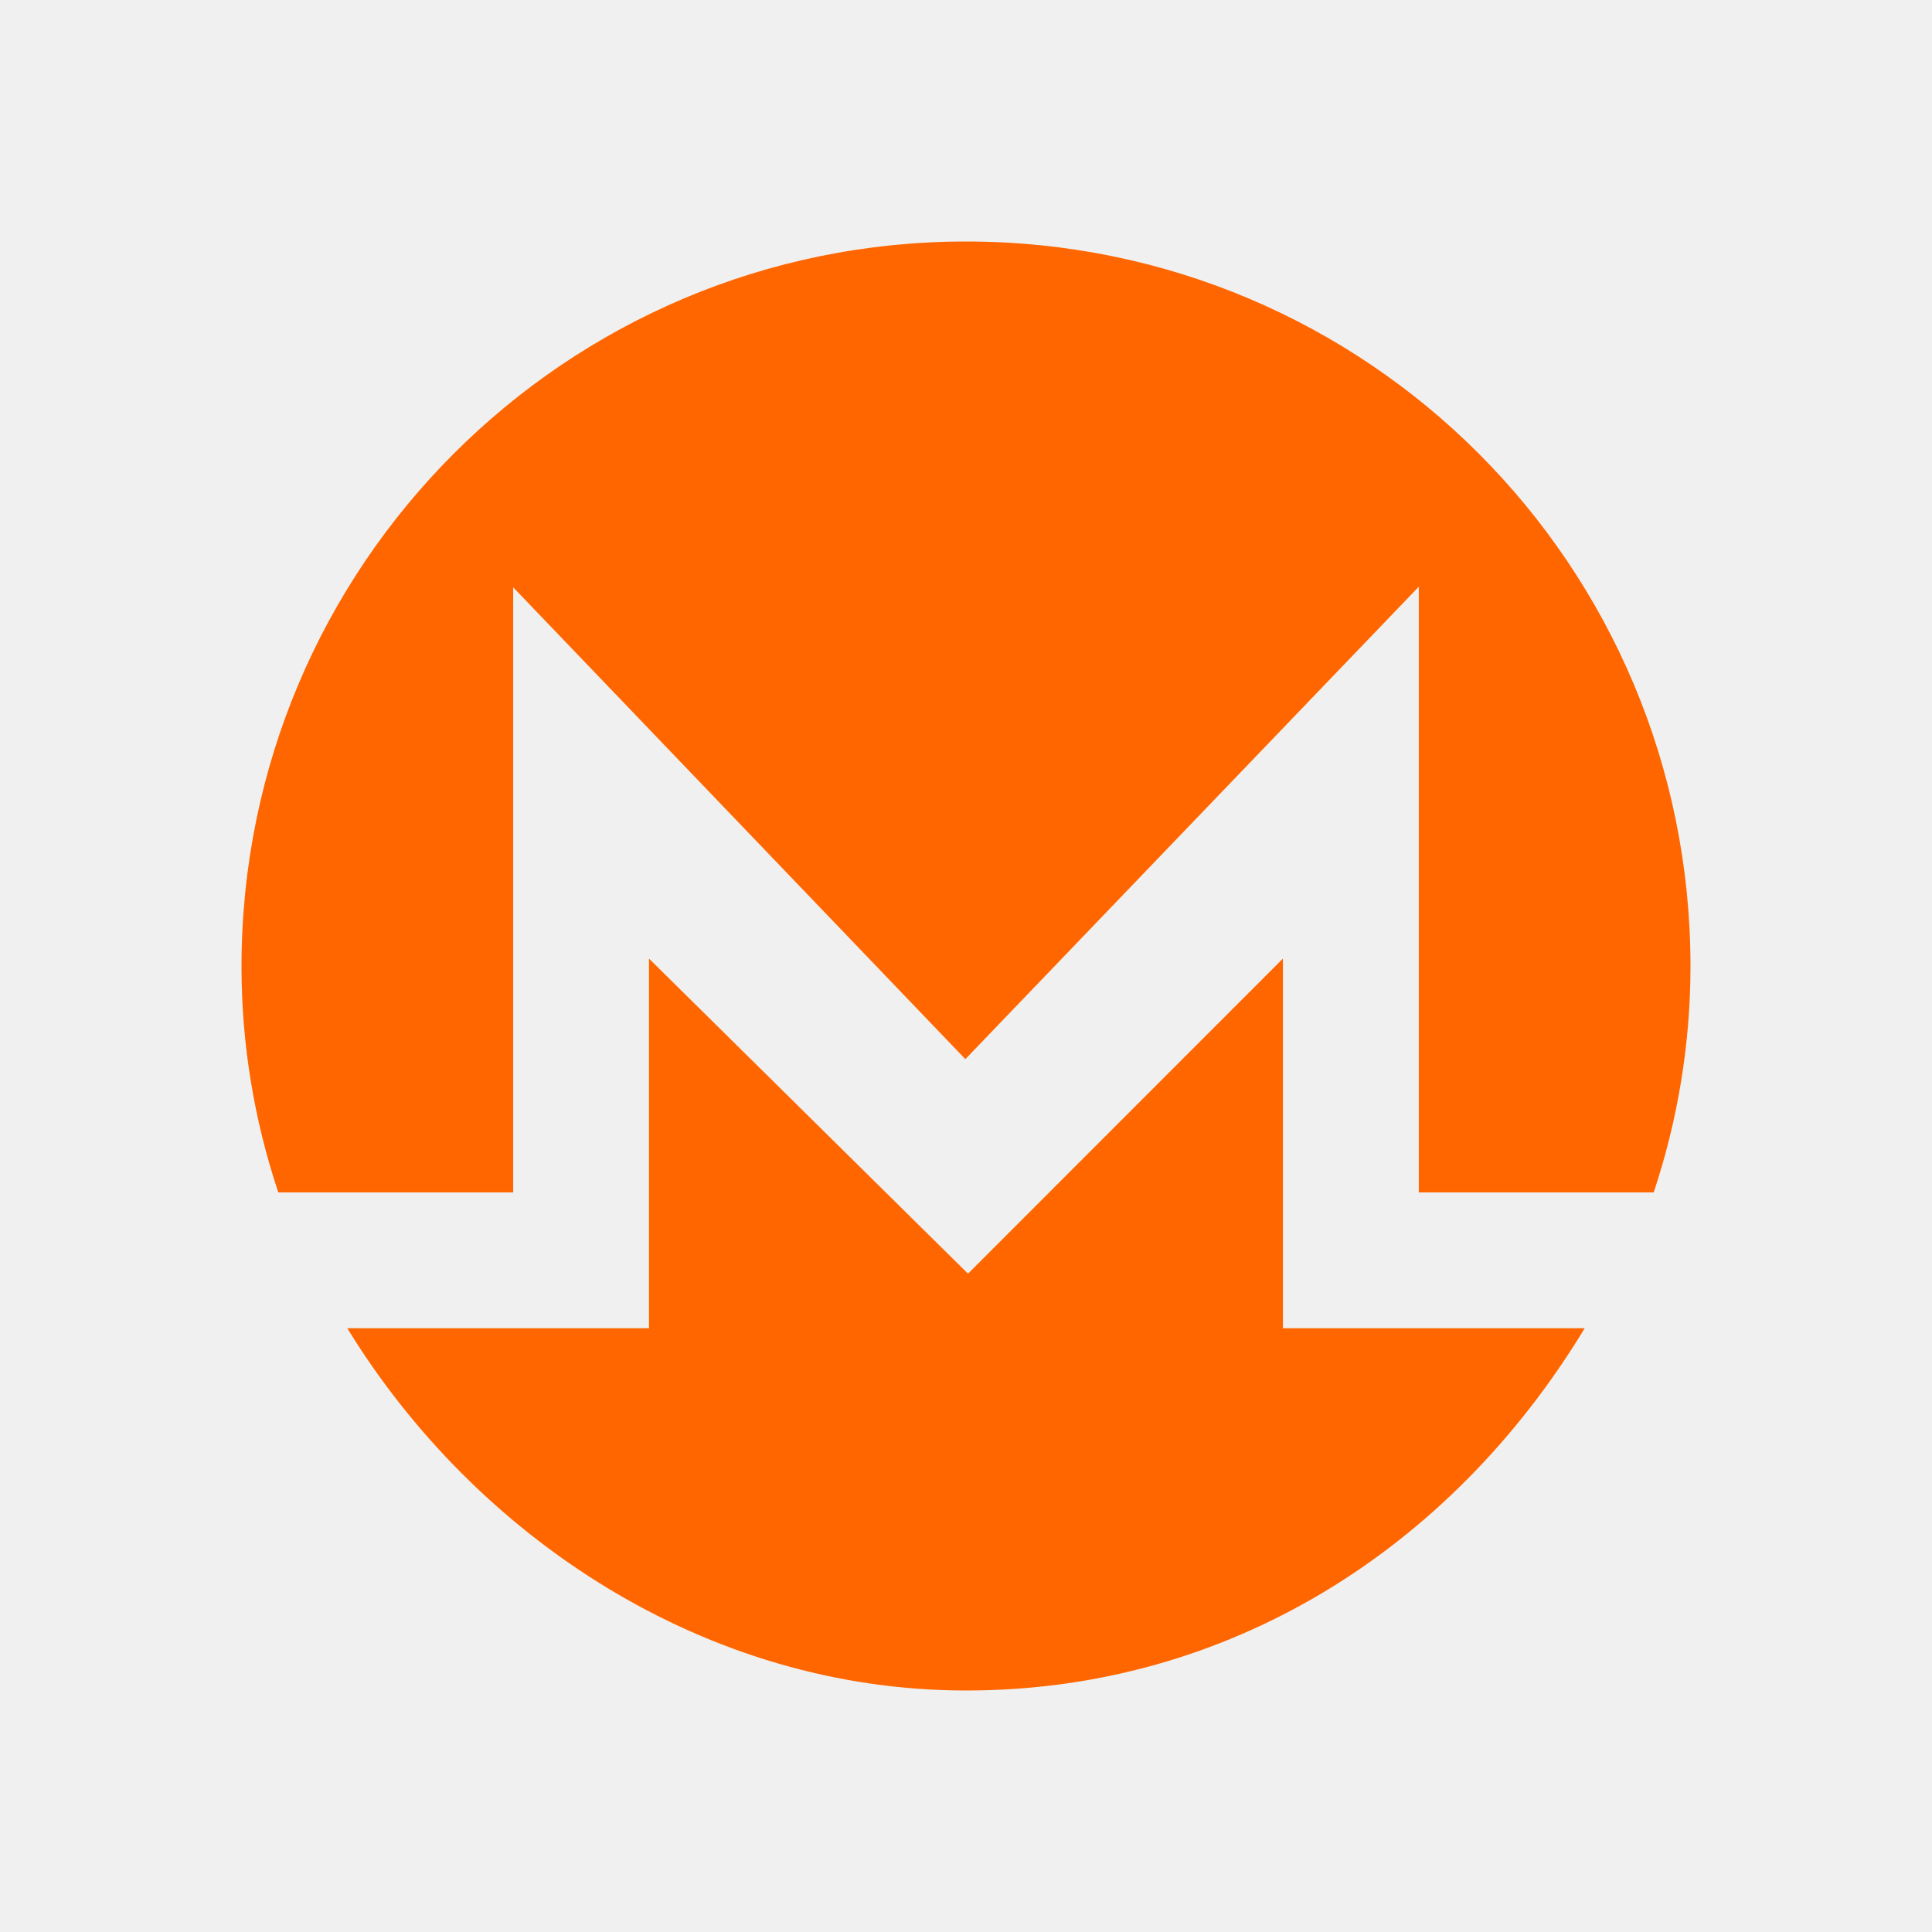
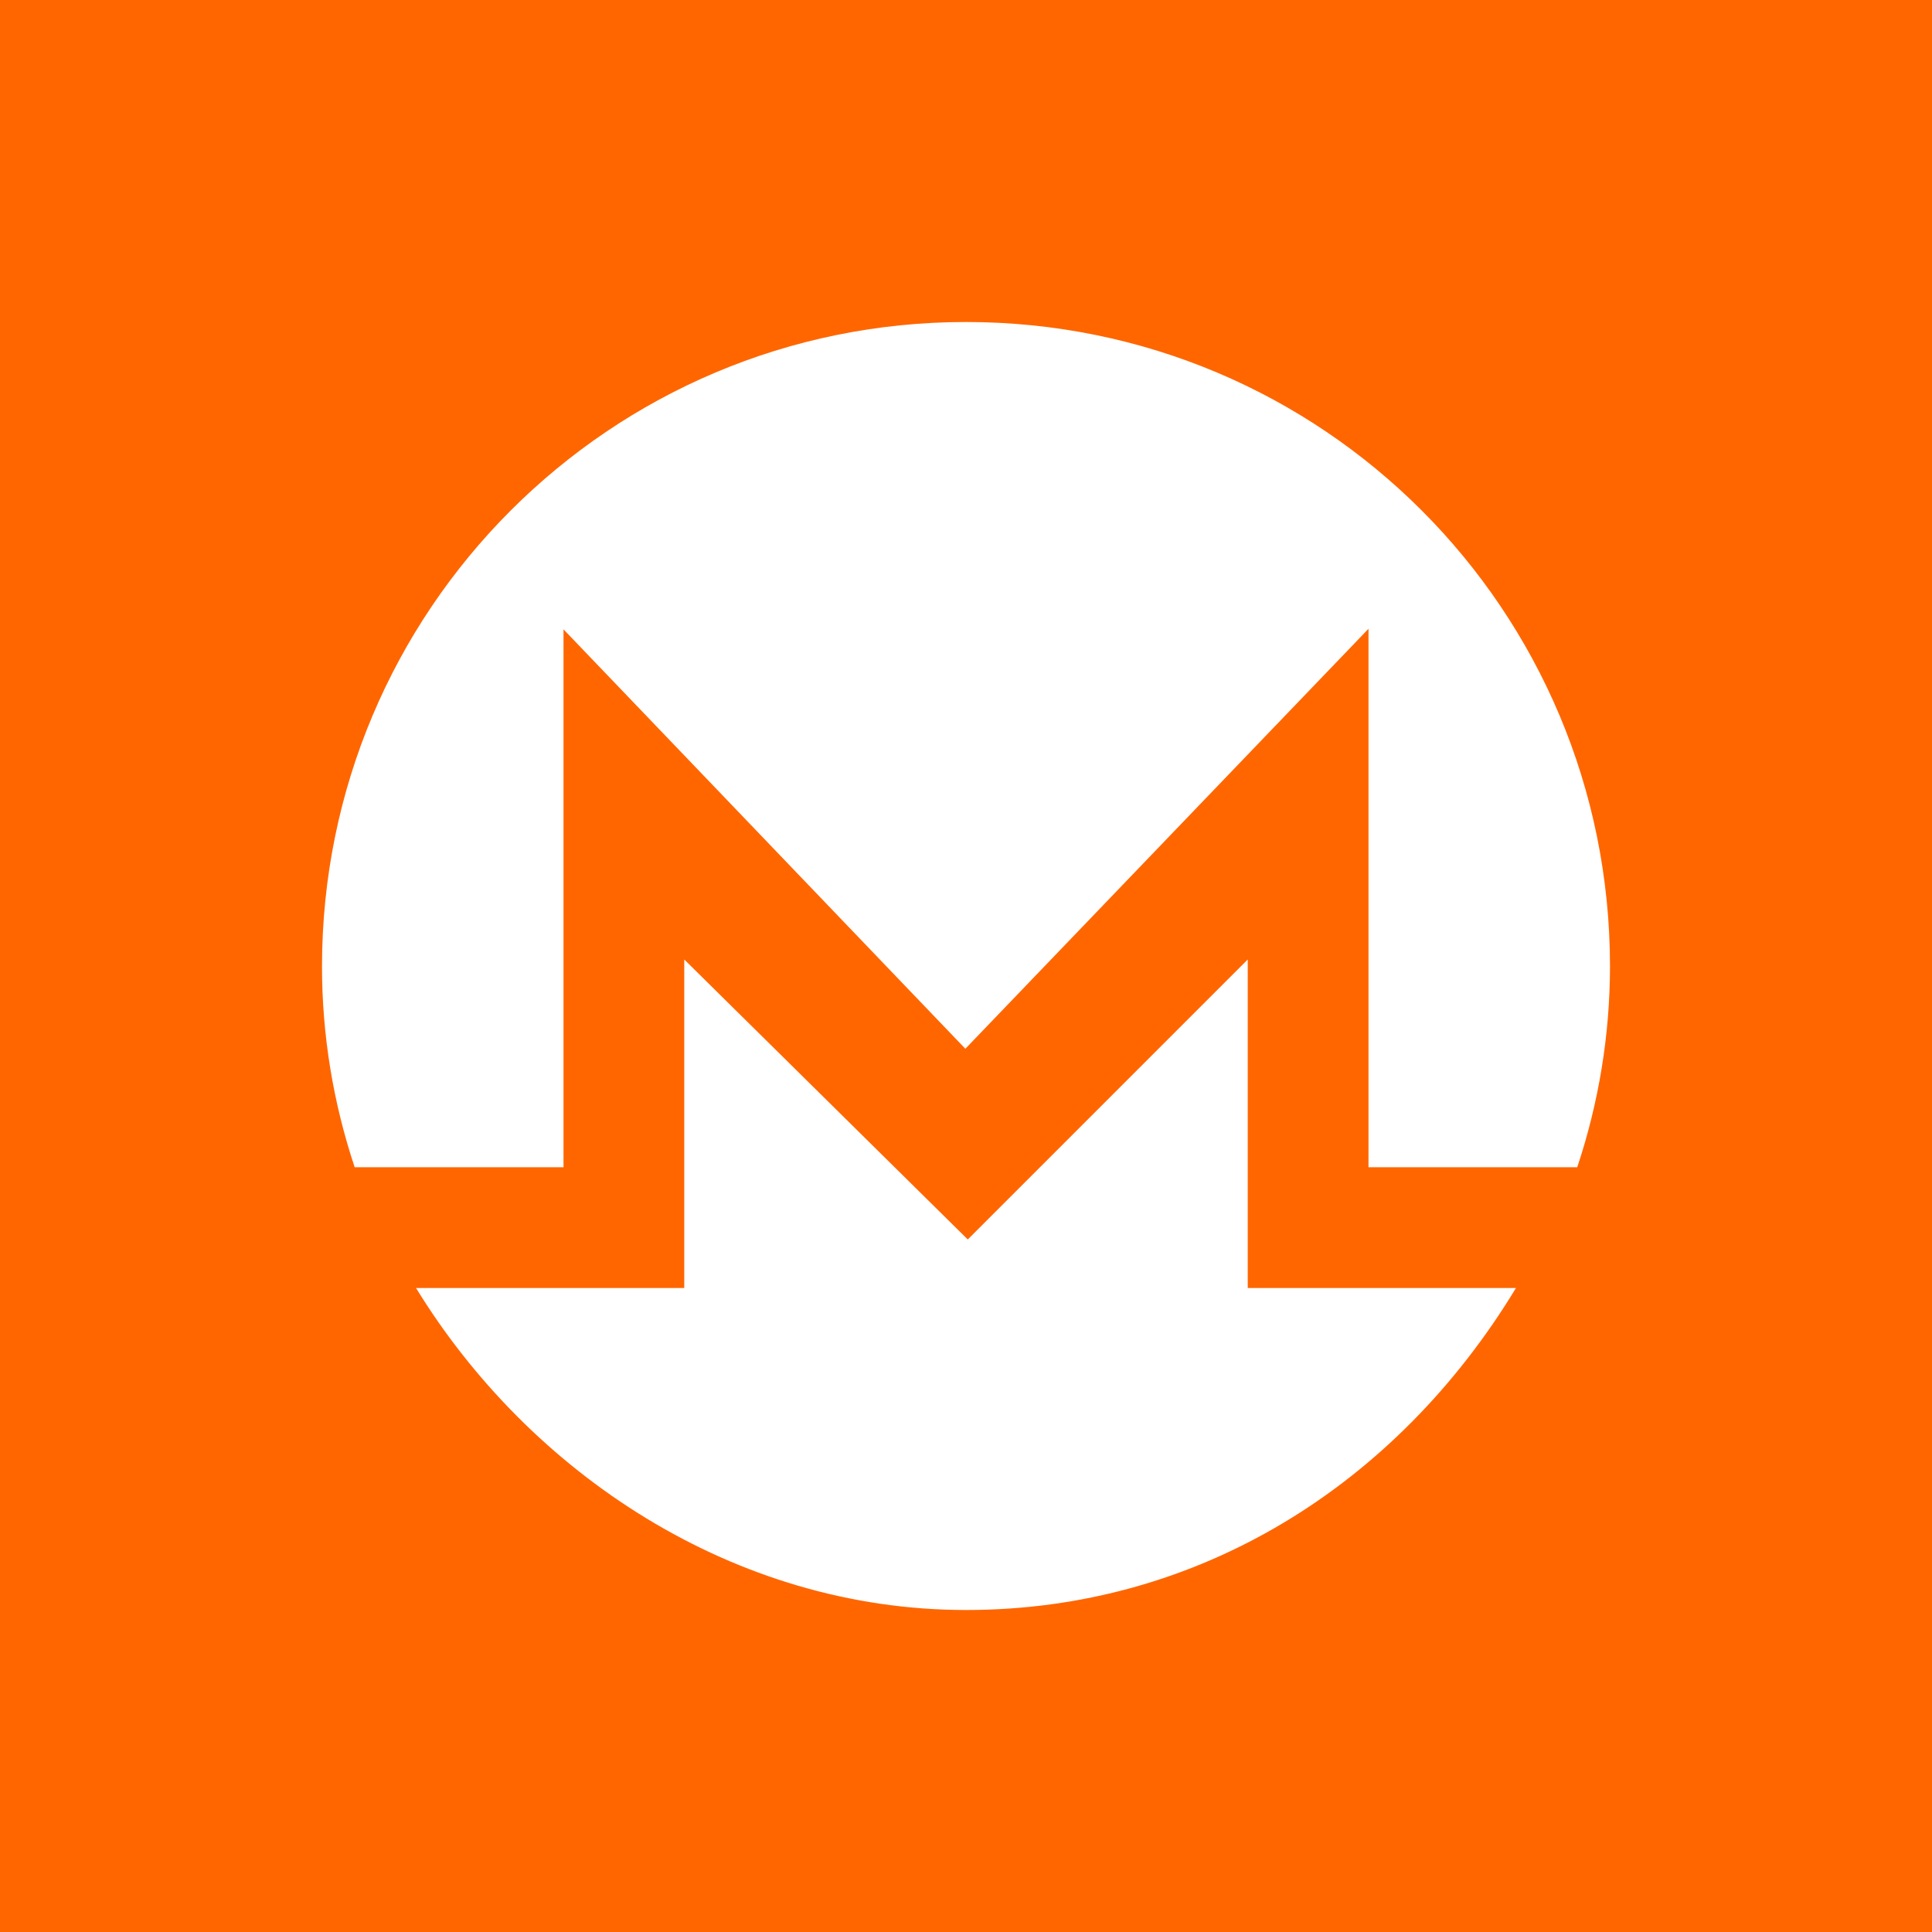
<svg xmlns="http://www.w3.org/2000/svg" width="24" height="24" viewBox="0 0 24 24" fill="none">
-   <path d="M12 3C16.983 3 21 7.021 21 12.008C20.999 12.961 20.844 13.908 20.543 14.812H17.625V7.288L11.992 13.157L6.375 7.296V14.812H3.457C3.155 13.908 3 12.962 3 12.008C3 7.03 7.026 3 12 3ZM12.025 15.822L15.937 11.908V16.5H19.686C18.022 19.246 15.254 21.002 12 21C8.756 21 5.902 19.089 4.314 16.5H8.062V11.908L12.025 15.822Z" fill="#FF6600" />
+   <g clip-path="url(#clip0_328_53467)">
+     <path d="M24 0H0V24H24V0Z" fill="#FF6600" />
+     <path d="M12 4C16.429 4 20 7.574 20 12.007C19.999 12.855 19.861 13.696 19.593 14.5H17V7.811L11.992 13.028L7 7.818V14.5H4.406C4.138 13.696 4 12.855 4 12.007C4 7.582 7.578 4 12 4ZM12.022 15.397L15.5 11.919V16H18.832C17.353 18.441 14.892 20.001 12 20C9.116 20 6.58 18.301 5.168 16H8.5V11.919L12.022 15.397Z" fill="white" />
+   </g>
+   <defs>
+     <clipPath id="clip0_328_53467">
+       <rect width="24" height="24" fill="white" />
+     </clipPath>
+   </defs>
</svg>
